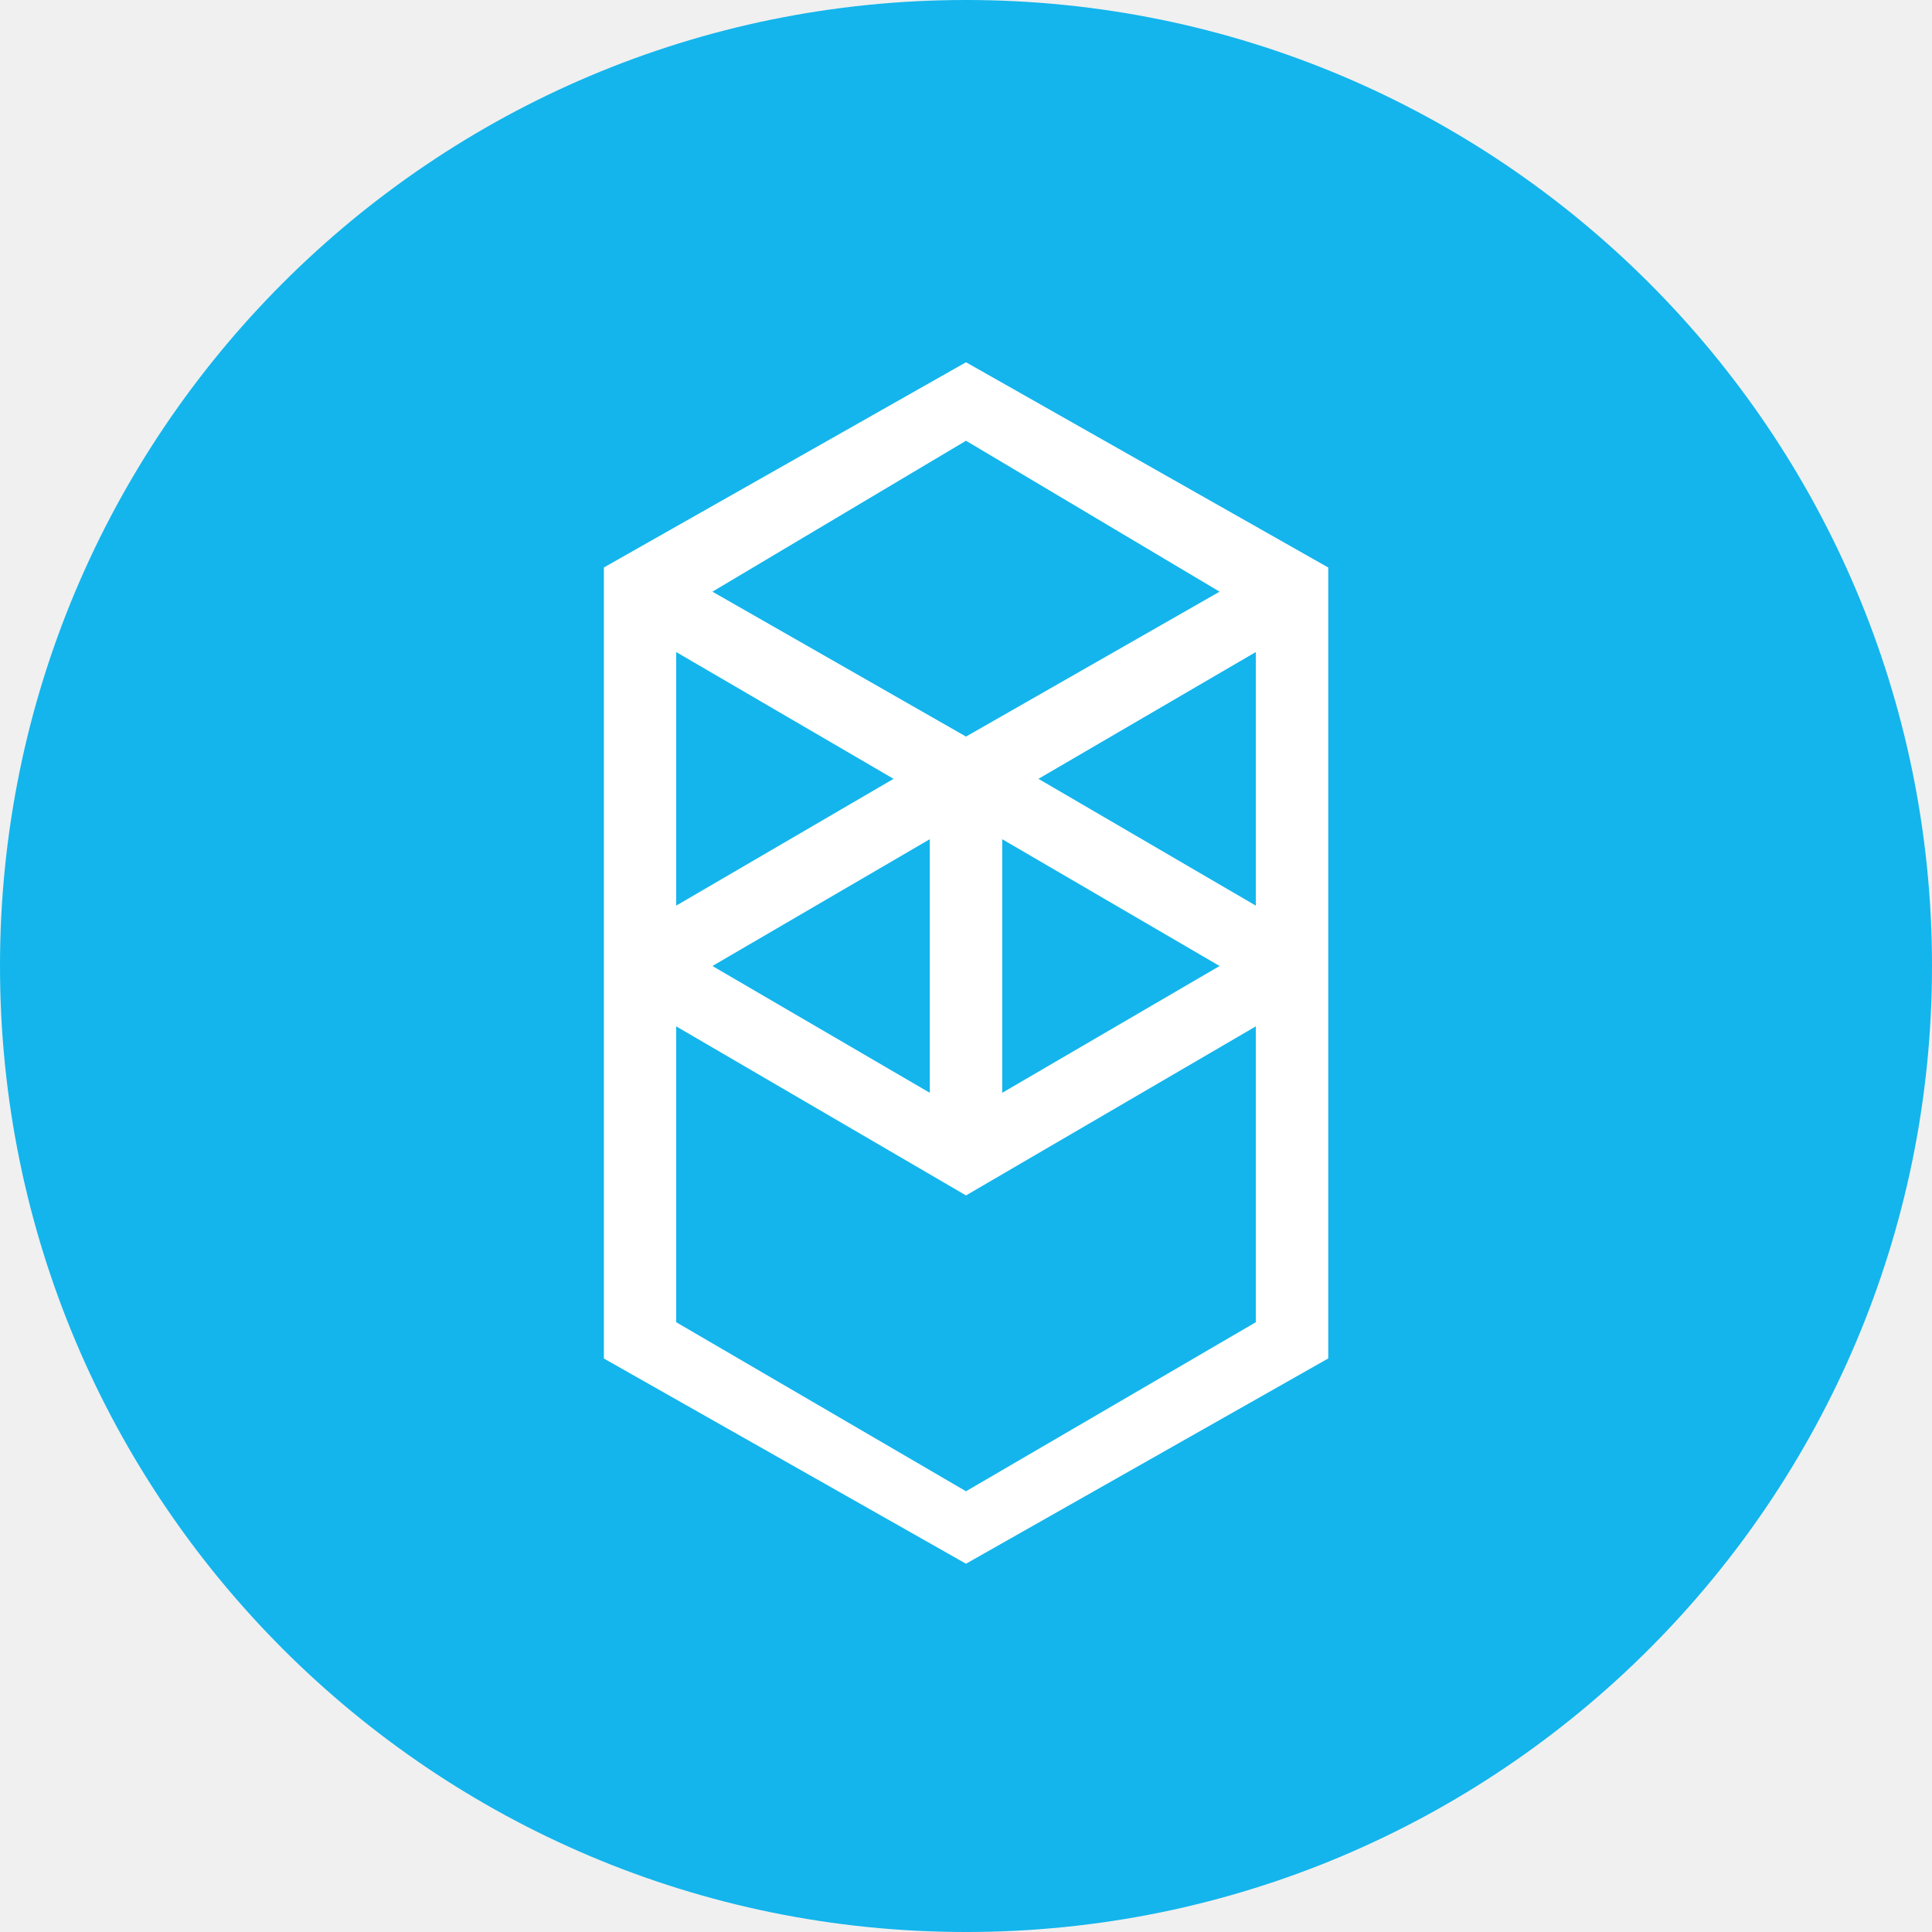
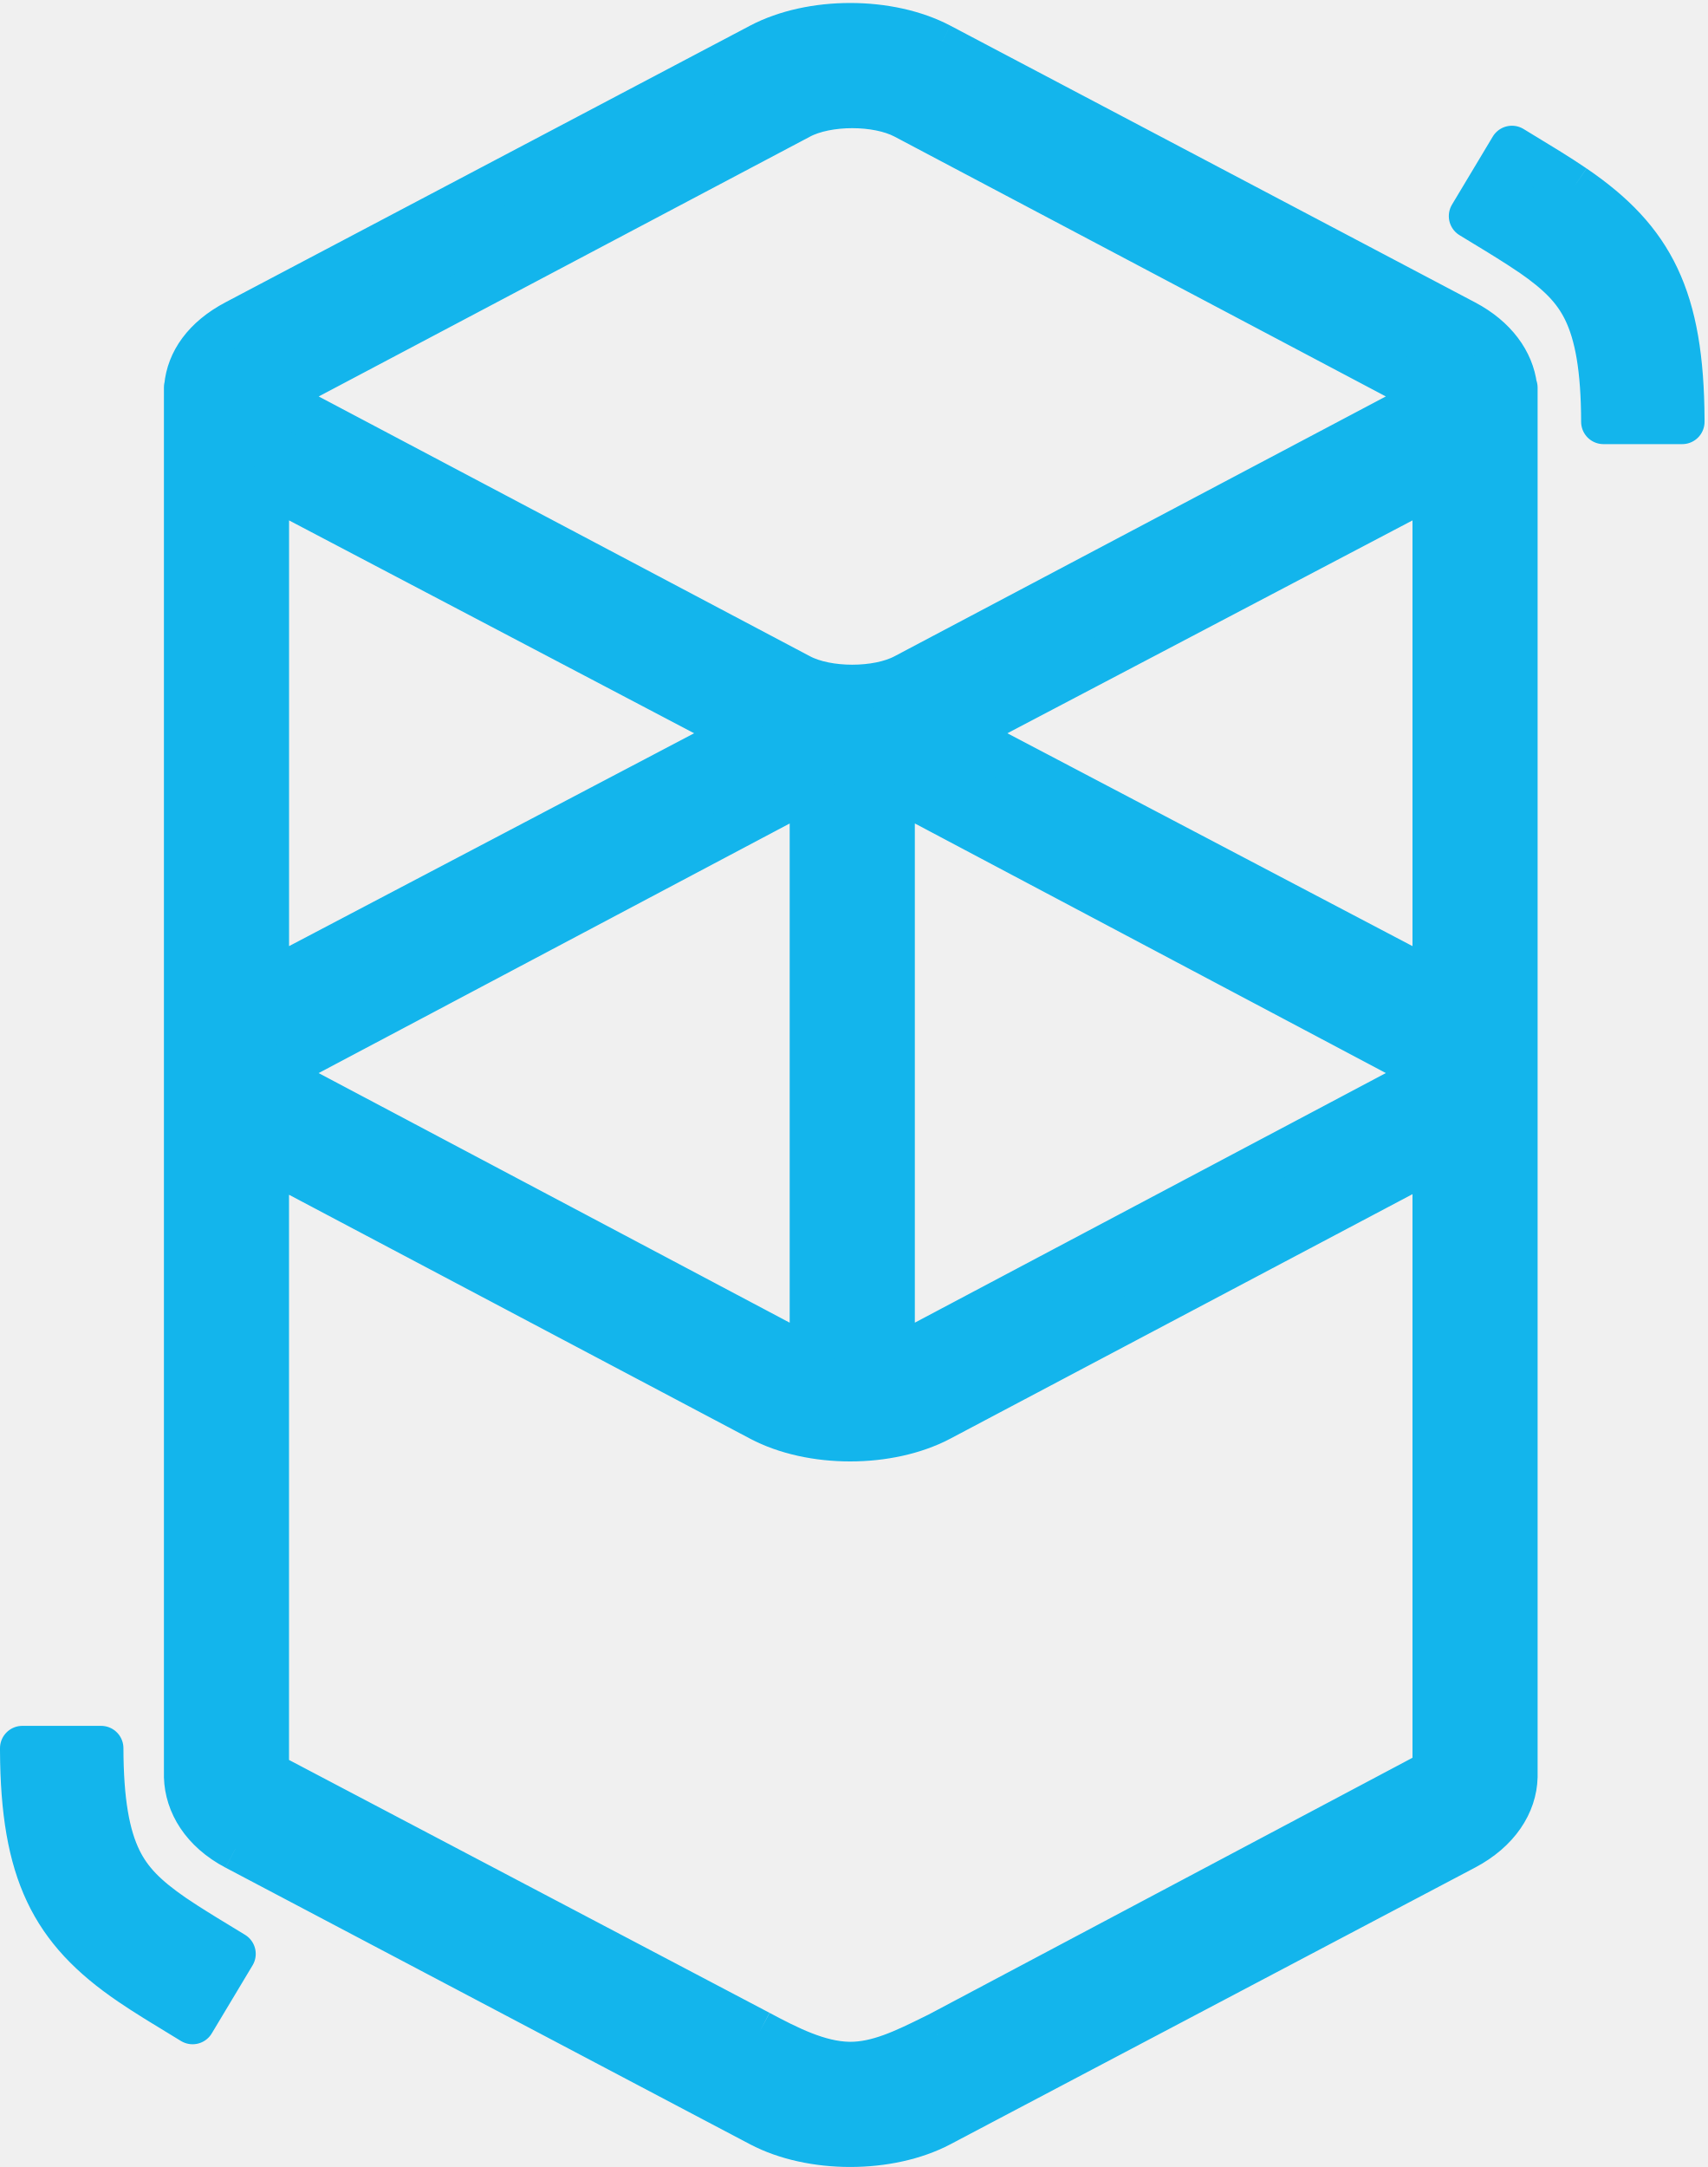
- <svg xmlns="http://www.w3.org/2000/svg" viewBox="0 0 32 32">
-   <defs>
-     <style>
-       .cls-1 {
-         fill: #fff;
-         fill-rule: evenodd;
-       }
- 
-       .cls-2 {
-         fill: #13b5ec;
-       }
- 
-       .cls-3 {
-         mask: url(#mask);
-       }
-     </style>
-     <mask id="mask" x="10" y="6" width="93.1" height="20" maskUnits="userSpaceOnUse">
-       <g id="a">
-         <path class="cls-1" d="M10,6h93.1V26H10Z" />
-       </g>
-     </mask>
-   </defs>
-   <g id="Layer_2" data-name="Layer 2">
-     <g id="Layer_1-2" data-name="Layer 1">
-       <circle class="cls-2" cx="16" cy="16" r="16" />
-       <g class="cls-3">
-         <path class="cls-1" d="M17.2,12.9l3.6-2.1V15Zm3.6,9L16,24.7l-4.8-2.8V17L16,19.8,20.8,17ZM11.2,10.8l3.6,2.1L11.2,15Zm5.4,3.1L20.2,16l-3.6,2.1Zm-1.2,4.2L11.8,16l3.6-2.1Zm4.8-8.3L16,12.2,11.8,9.8,16,7.3ZM10,9.4V22.5l6,3.4,6-3.4V9.4L16,6Z" />
-       </g>
-     </g>
-   </g>
+ <svg xmlns="http://www.w3.org/2000/svg" fill="none" viewBox="0 0 573 727">
+   <path fill="#13b5ec" fill-rule="evenodd" d="m491.48 108.06-176.01-92.8c-8.54-4.5-19.33-6.76-30.15-6.76-10.8 0-21.6 2.26-30.14 6.76l-176 92.8c-10.5 5.53-15.82 13.35-16.58 21.67a.5.5 0 0 1-.08.22v.95c-.02.63-.02 1.26 0 1.9v460.97c-.03.77-.03 1.54 0 2.31.26 8.95 5.54 17.99 16.65 23.85l176.01 92.8c8.54 4.5 19.33 6.76 30.14 6.76 10.82 0 21.6-2.26 30.15-6.76l176-92.8c11.18-5.88 16.8-14.85 17.03-23.84V130.06a.5.5 0 0 1-.17-.32c-1-8.24-6.57-16.27-16.85-21.68ZM58.06 642.83c-9.33-6.43-14.49-11.72-17.94-18.7-4.1-8.3-6.16-20-6.2-37.63H7.5v.75c.1 20.38 2.61 35.4 8.37 47.57 5.75 12.16 14.77 21.5 27.95 30.47a238.5 238.5 0 0 0 8.31 5.38l1.86 1.15 10.64 6.5 13.69-22.82-9.48-5.77-3.22-2a206.6 206.6 0 0 1-7.03-4.55l-.53-.35Zm214.38-378.06a.5.5 0 0 1 .06.23v190a.5.5 0 0 1-.21.4.5.5 0 0 1-.45.07c-1.3-.44-2.53-.96-3.65-1.56L92.45 360.82h-.01l-.4-.22-.29-.17a.5.5 0 0 1 0-.86l.14-.09h.01l.02-.01.53-.28 175.74-93.1a25.2 25.2 0 0 1 3.65-1.56.5.5 0 0 1 .45.06c.06.05.12.11.15.18Zm27.49-.26a.5.5 0 0 1 .23.02c1.3.45 2.53.96 3.65 1.56l175.74 93.09h.01l.4.22.29.17a.5.5 0 0 1 .24.54.5.5 0 0 1-.23.32l-.15.09-.03.01-.53.28-175.74 93.1c-1.12.6-2.35 1.12-3.65 1.56a.5.5 0 0 1-.45-.06.5.5 0 0 1-.21-.4V264.99a.5.5 0 0 1 .21-.4.51.51 0 0 1 .22-.1Zm181.33-101.94c.15.1.24.25.24.43v166a.5.5 0 0 1-.24.43.5.5 0 0 1-.5.01l-158-83a.5.5 0 0 1 0-.88l158-83a.5.5 0 0 1 .5.01Zm-391.27-.07a.5.5 0 0 1 .24.06l158 83a.5.5 0 0 1 0 .88l-158 83a.5.5 0 0 1-.49-.01.5.5 0 0 1-.24-.43V163a.5.5 0 0 1 .48-.5Zm390.1-28.98-.52.3h-.02l-175.9 93c-4.66 2.47-11.17 3.68-17.65 3.68-6.47 0-12.98-1.21-17.65-3.68l-175.9-93h-.01l-.4-.22-.29-.17a.5.5 0 0 1 0-.86l.14-.09h.01l.02-.01.53-.28 175.9-93C273 36.72 279.52 35.5 286 35.5c6.43 0 12.9 1.2 17.57 3.64l.08.04 175.9 93h.01l.4.22.29.17a.5.5 0 0 1 .25.44.5.5 0 0 1-.26.43l-.14.07-.02.01Zm33.86-48.35h.01c9.32 6.43 14.48 11.72 17.93 18.7 4.1 8.3 6.16 20 6.2 37.63h26.42v-.74c-.1-20.38-2.61-35.41-8.37-47.58-5.75-12.15-14.76-21.5-27.94-30.47a255.65 255.65 0 0 0-8.33-5.39l-1.85-1.14-10.65-6.5-13.68 22.82 9.48 5.77 3.22 2a213.93 213.93 0 0 1 7.03 4.56l.53.34ZM481.5 389a.5.5 0 0 0-.73-.44L315.4 476.02c-8.53 4.5-19.3 6.77-30.1 6.77-10.79 0-21.56-2.26-30.09-6.77L90.23 388.76a.5.5 0 0 0-.73.44v205.47c0 .19.1.36.27.44l164.98 86.8c9.74 5.21 19.97 10.36 29.99 10.58l.57.01c9.38.03 18.47-4.43 27.52-8.88l1.12-.55.7-.34h.01l166.57-88.37a.5.5 0 0 0 .27-.44V389Z" clip-rule="evenodd" />
+   <path stroke="#13b5ec" stroke-linejoin="round" stroke-width="15" d="M314.65 682.73h.01l166.57-88.37a.5.5 0 0 0 .27-.44V389a.5.5 0 0 0-.73-.44L315.4 476.02c-8.53 4.5-19.3 6.77-30.1 6.77-10.79 0-21.56-2.26-30.09-6.77m59.43 206.7-.7.35m.7-.34-.7.34m-59.2-1.16c9.74 5.21 19.97 10.36 29.99 10.58l.57.01c9.38.03 18.47-4.43 27.52-8.88l1.12-.55m-59.2-1.16.24-.44m-.24.44-164.98-86.8a.5.5 0 0 1-.27-.44V389.2a.5.5 0 0 1 .73-.44l165 87.26m0 0-.24.44m236.49 143.47c11.17-5.88 16.8-14.85 17.02-23.84V130.06a.5.5 0 0 1-.17-.32c-1-8.24-6.57-16.27-16.85-21.68l-176.01-92.8m176 604.67.24.44m-.23-.44-176.01 92.8c-8.54 4.5-19.33 6.76-30.15 6.76-10.8 0-21.6-2.26-30.14-6.76l-176-92.8m0 0-.24.44m.23-.44c-11.1-5.86-16.39-14.9-16.65-23.84a31.88 31.88 0 0 1 0-2.34V132.81a30.4 30.4 0 0 1 0-1.91v-.95a.5.5 0 0 0 .08-.22c.76-8.32 6.08-16.14 16.57-21.67l176.01-92.8m0 0-.23-.44m.23.44c8.54-4.5 19.33-6.76 30.14-6.76 10.82 0 21.6 2.26 30.15 6.76m0 0 .23-.44M40.12 624.13c-4.1-8.3-6.16-20-6.2-37.63H7.5v.75c.1 20.38 2.61 35.4 8.37 47.57 5.75 12.16 14.77 21.5 27.95 30.47a238.5 238.5 0 0 0 8.31 5.38l1.86 1.15 10.64 6.5 13.69-22.82-9.48-5.77-3.22-2a206.6 206.6 0 0 1-7.03-4.55l-.53-.35c-9.33-6.43-14.49-11.72-17.94-18.7Zm0 0 .45-.22m263.08-397.09c-4.66 2.47-11.17 3.68-17.65 3.68-6.47 0-12.98-1.21-17.65-3.68l-175.9-93h-.01l-.4-.22-.29-.17a.5.5 0 0 1 0-.86l.14-.09h.01l.02-.01.53-.28 175.9-93C273 36.72 279.52 35.5 286 35.5c6.43 0 12.9 1.2 17.57 3.64l.08.04 175.9 93h.01l.4.22.29.17a.5.5 0 0 1 .25.44.5.5 0 0 1-.26.43l-.14.07-.02.01-.51.3h-.02l-175.9 93Zm0 0-.23-.44M528.2 62.71a255.65 255.65 0 0 0-8.33-5.39l-1.85-1.14-10.65-6.5-13.68 22.82 9.48 5.77 3.22 2a213.93 213.93 0 0 1 7.03 4.56l.53.34h.01c9.32 6.43 14.48 11.72 17.93 18.7m-3.7-41.16.29-.41m-.28.41c13.18 8.97 22.19 18.32 27.94 30.47 5.76 12.17 8.27 27.2 8.37 47.58v.74h-26.42c-.04-17.63-2.1-29.33-6.2-37.63m0 0-.45.22M272.5 265a.5.5 0 0 0-.21-.4.5.5 0 0 0-.45-.07c-1.3.45-2.53.96-3.65 1.56l-175.74 93.1-.53.28h-.02v.01l-.16.1a.5.5 0 0 0-.17.67c.04.08.1.14.18.18l.28.16.4.23h.02l175.74 93.1c1.12.59 2.35 1.1 3.65 1.55a.5.5 0 0 0 .45-.06.52.52 0 0 0 .15-.18.5.5 0 0 0 .06-.23V265Zm27.66-.47a.5.5 0 0 0-.45.06.5.5 0 0 0-.21.4V455a.5.5 0 0 0 .21.4c.06.05.14.08.22.1a.5.5 0 0 0 .23-.03c1.3-.44 2.53-.96 3.65-1.56l175.74-93.1.53-.28.03-.01.15-.1a.5.5 0 0 0 .24-.43.5.5 0 0 0-.25-.42l-.28-.16-.4-.23h-.02l-175.74-93.1a25.85 25.85 0 0 0-3.65-1.55ZM481.5 163a.5.5 0 0 0-.73-.44l-158 83a.5.5 0 0 0 0 .88l158 83a.5.5 0 0 0 .73-.44V163Zm-391.27-.44a.5.5 0 0 0-.49.01.5.5 0 0 0-.24.43v166a.5.5 0 0 0 .73.44l158-83a.5.5 0 0 0 0-.88l-158-83Z" />
</svg>
